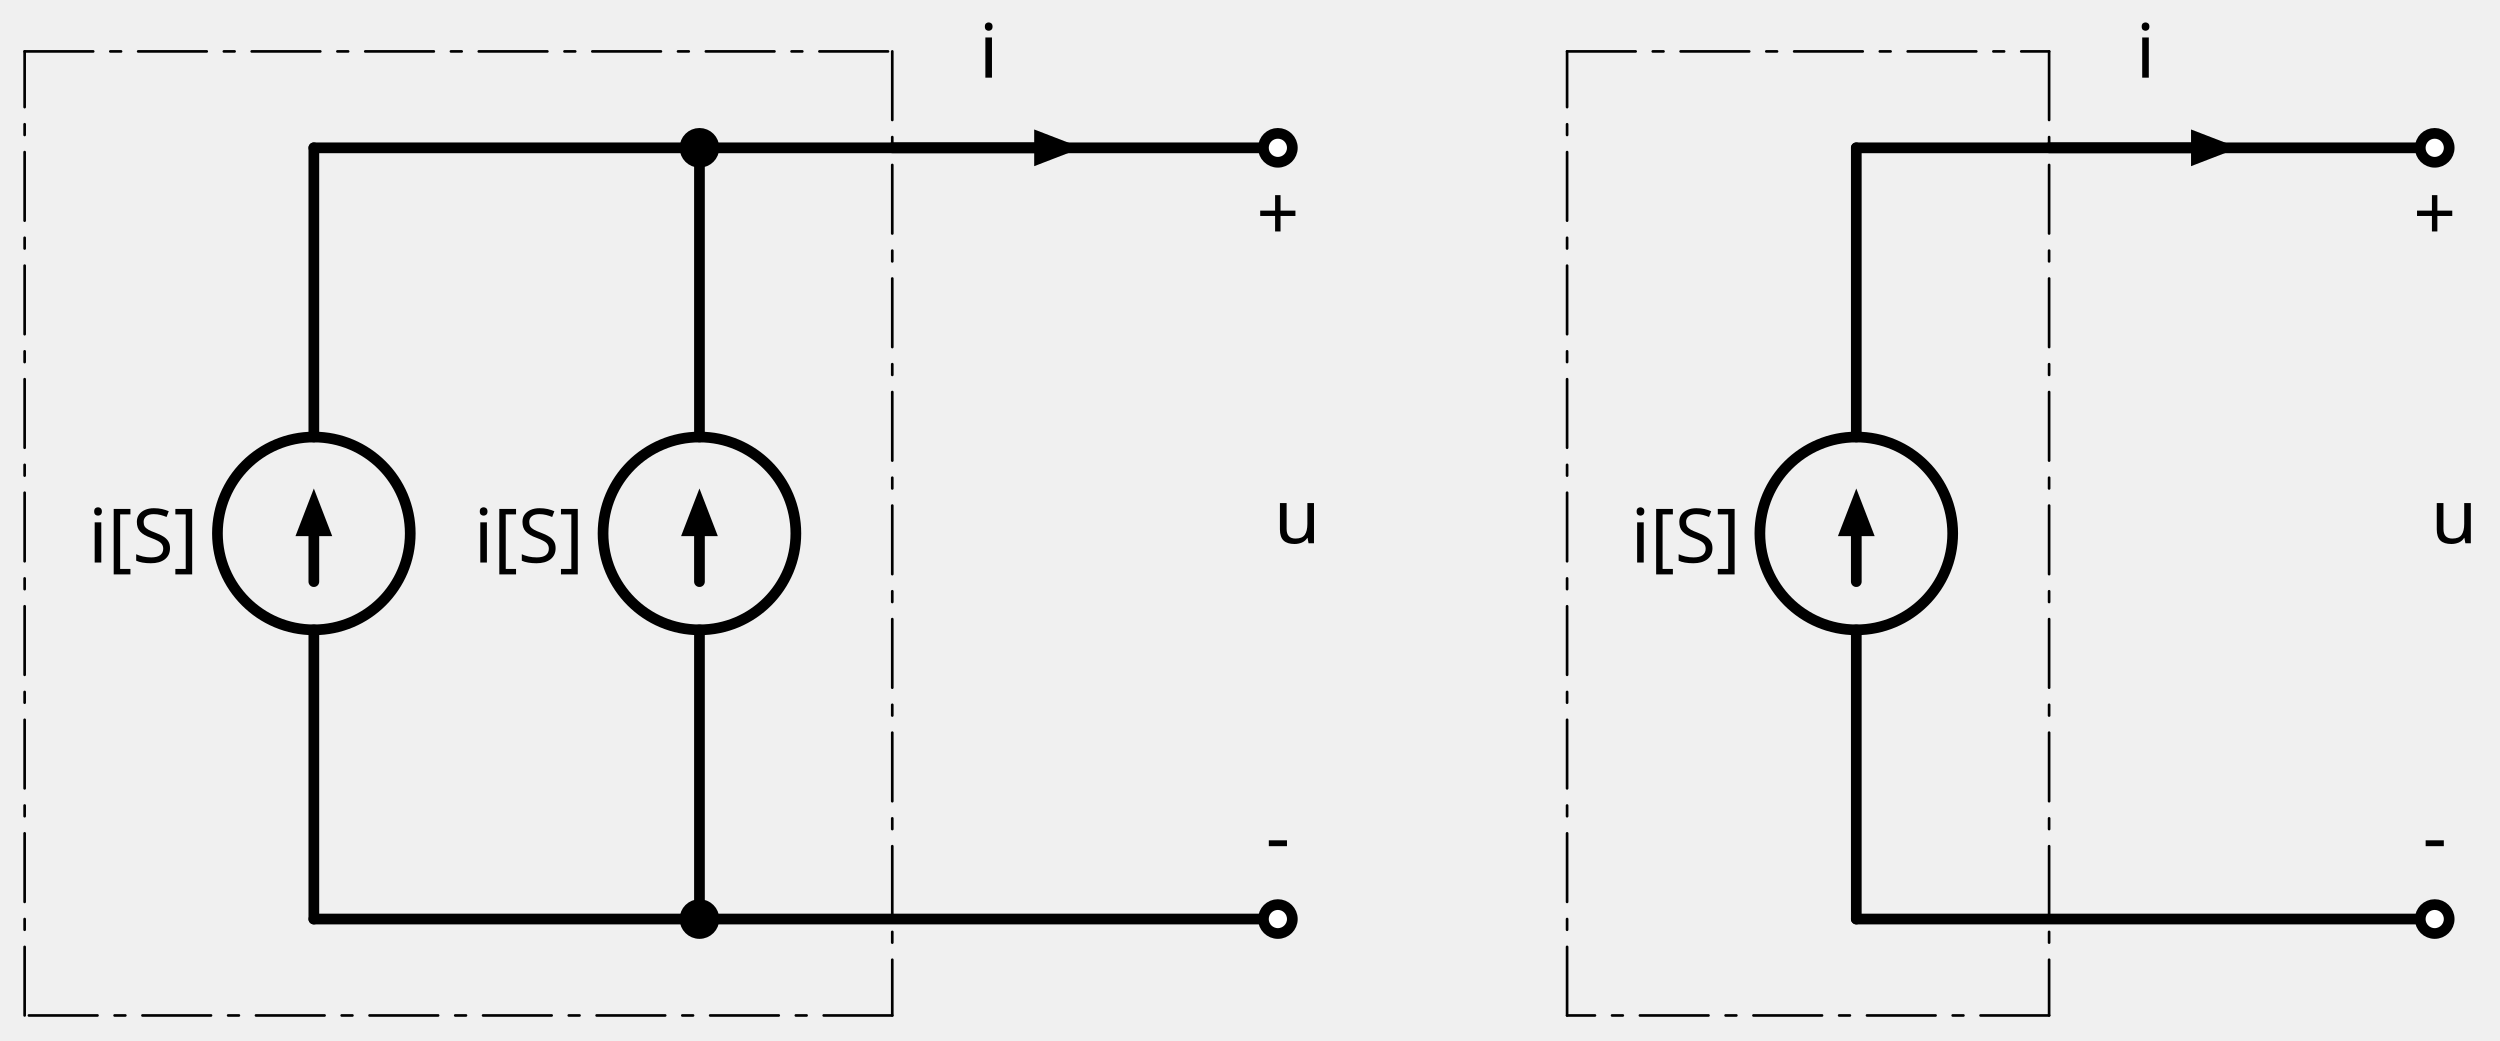
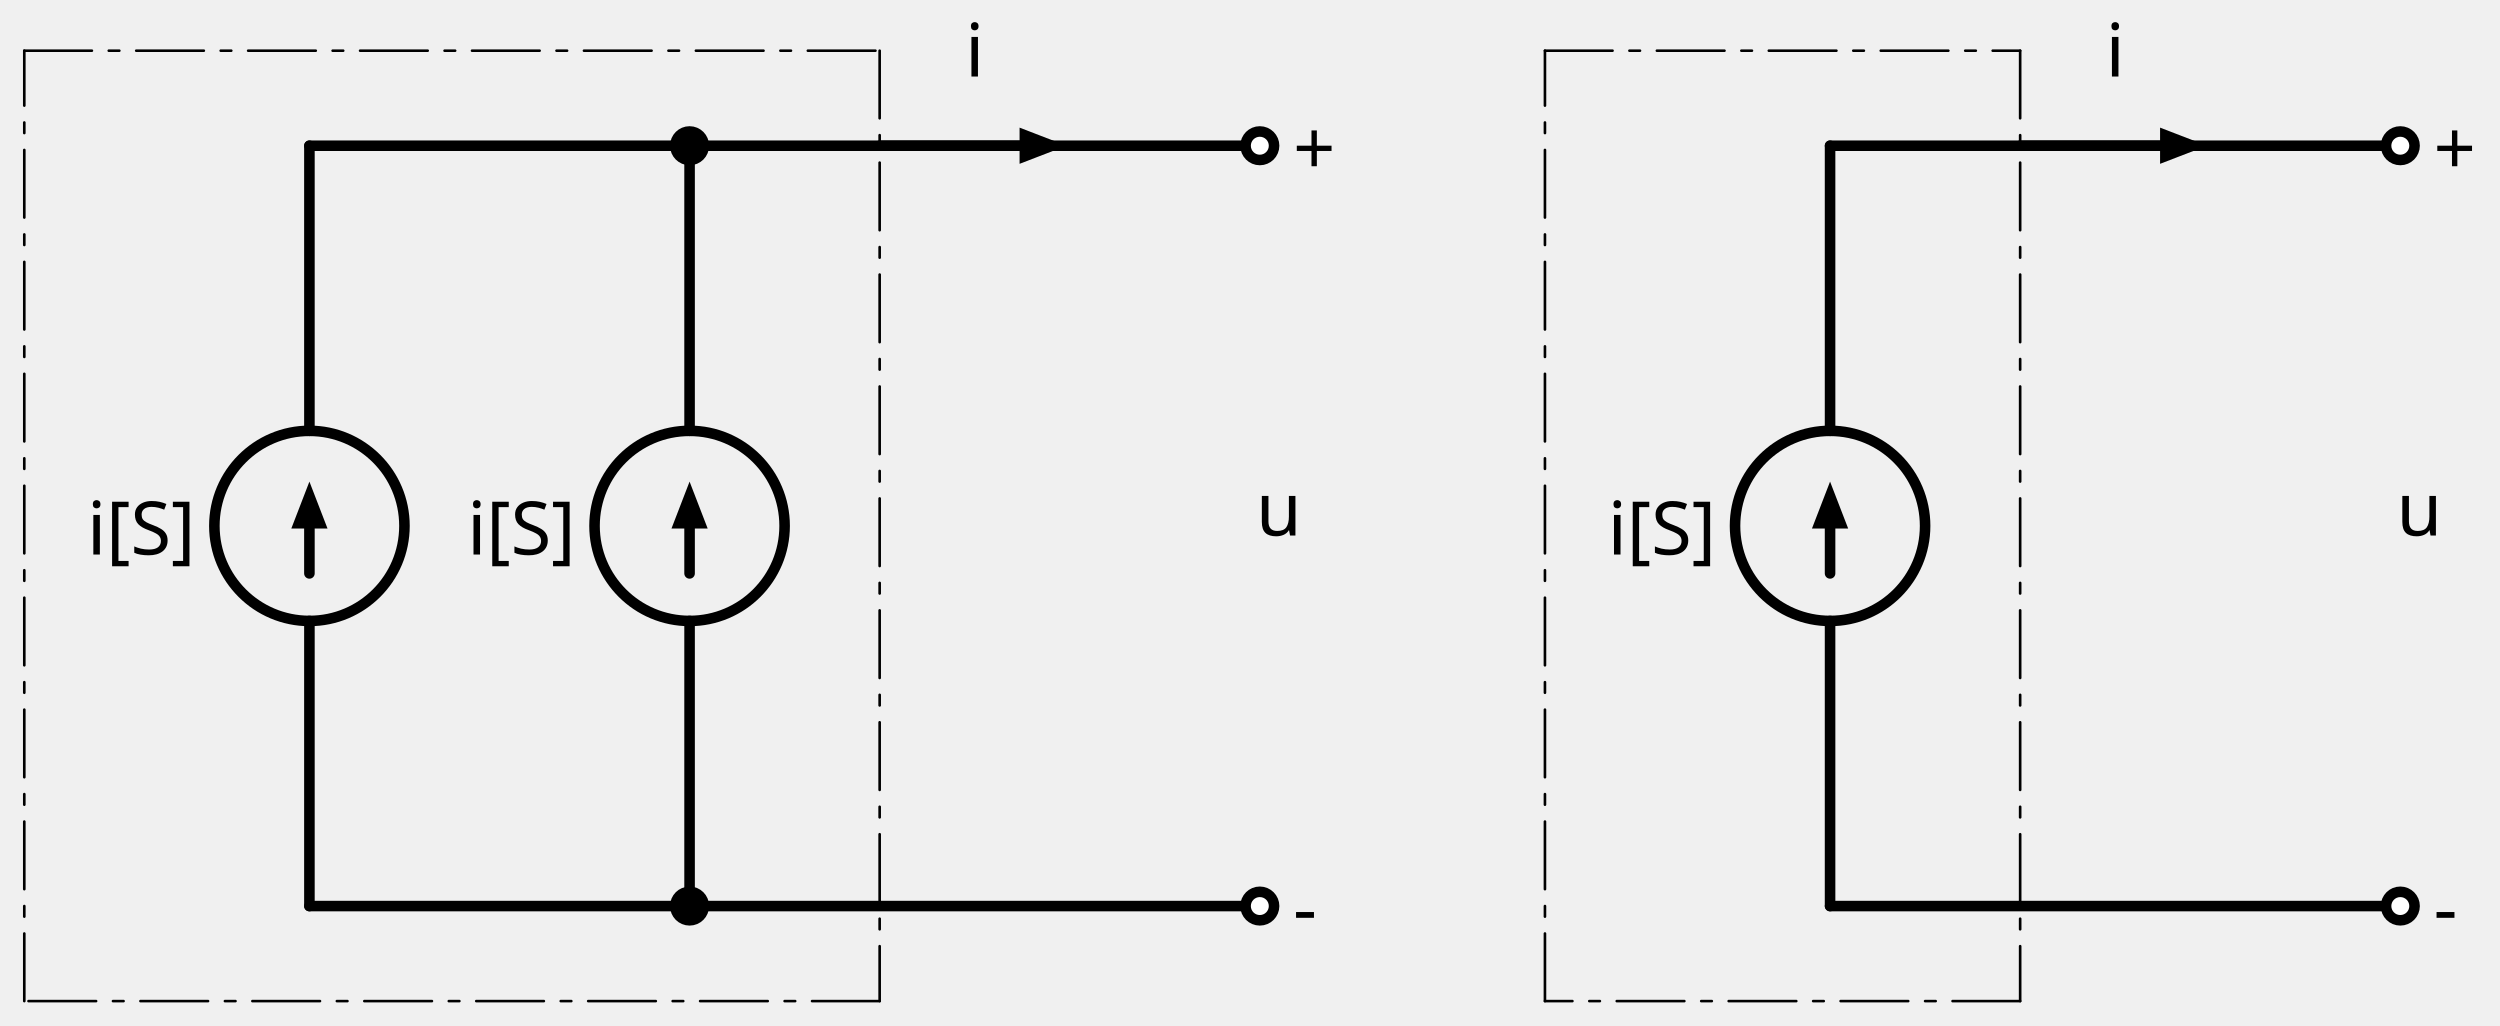
- <svg xmlns="http://www.w3.org/2000/svg" xml:lang="en" height="194.2pt" width="466.79pt" viewBox="-58.6 -27.6 466.79 194.2">
+ <svg xmlns="http://www.w3.org/2000/svg" xml:lang="en" height="194.2pt" width="473.48pt" viewBox="-58.6 -27.6 473.48 194.2">
  <circle cx="4.408728476930472e-15" cy="72.0" r="18.0" style="stroke:black;fill:none;stroke-width:2.0;stroke-dasharray:-;" />
  <circle cx="72.0" cy="72.0" r="18.0" style="stroke:black;fill:none;stroke-width:2.0;stroke-dasharray:-;" />
  <circle cx="288.0" cy="72.0" r="18.0" style="stroke:black;fill:none;stroke-width:2.0;stroke-dasharray:-;" />
  <path d="M 180.0,-0.0 L 90.0,-1.1021821192326179e-14 L 0.0,-2.2043642384652358e-14" style="stroke:black;fill:none;stroke-width:2.0;stroke-dasharray:-;stroke-linecap:round;stroke-linejoin:round;" />
  <path d="M 0.0,144.0 L 3.3065463576978533e-15,90.0 L 3.3065463576978533e-15,90.0 M 5.5109105961630896e-15,54.0 L 5.5109105961630896e-15,54.0 L 8.817456953860943e-15,-0.0" style="stroke:black;fill:none;stroke-width:2.0;stroke-dasharray:-;stroke-linecap:round;stroke-linejoin:round;" />
  <path d="M 3.857637417314163e-15,81.0 L 4.408728476930472e-15,72.0" style="stroke:black;fill:none;stroke-width:2.0;stroke-dasharray:-;stroke-linecap:round;stroke-linejoin:round;" />
  <path d="M 4.8373548566320455e-15 65.0 L 2.7 72.0 L -2.7 72.0 Z" style="stroke:black;fill:black;stroke-linecap:butt;stroke-linejoin:miter;" />
  <path d="M 72.0,144.0 L 72.0,90.0 L 72.0,90.0 M 72.0,54.0 L 72.0,54.0 L 72,-0.0" style="stroke:black;fill:none;stroke-width:2.0;stroke-dasharray:-;stroke-linecap:round;stroke-linejoin:round;" />
  <path d="M 72.0,81.0 L 72.0,72.0" style="stroke:black;fill:none;stroke-width:2.0;stroke-dasharray:-;stroke-linecap:round;stroke-linejoin:round;" />
  <path d="M 72.0 65.0 L 74.7 72.0 L 69.3 72.0 Z" style="stroke:black;fill:black;stroke-linecap:butt;stroke-linejoin:miter;" />
  <path d="M 0.0,144.0 L 90.0,144.0 L 180.0,144.0" style="stroke:black;fill:none;stroke-width:2.0;stroke-dasharray:-;stroke-linecap:round;stroke-linejoin:round;" />
  <path d="M 108.0,-0.0 L 126.0,-0.0 L 135.0,-0.0" style="stroke:black;fill:none;stroke-width:2.0;stroke-dasharray:-;stroke-linecap:round;stroke-linejoin:round;" />
  <path d="M 142.0 0.0 L 135.0 2.7 L 135.0 -2.7 Z" style="stroke:black;fill:black;stroke-linecap:butt;stroke-linejoin:miter;" />
  <path d="M -54.0,-18.0 L 27.0,-18.0 L 108.0,-18.0" style="stroke:black;fill:none;stroke-width:0.5;stroke-dasharray:12.8,3.2,2,3.2;stroke-linecap:round;stroke-linejoin:round;" />
  <path d="M 108.0,-18.0 L 108.0,72.0 L 108,162.0" style="stroke:black;fill:none;stroke-width:0.5;stroke-dasharray:12.8,3.2,2,3.2;stroke-linecap:round;stroke-linejoin:round;" />
  <path d="M 108.0,162.0 L 27.0,162.0 L -54.0,162" style="stroke:black;fill:none;stroke-width:0.5;stroke-dasharray:12.8,3.2,2,3.2;stroke-linecap:round;stroke-linejoin:round;" />
  <path d="M -54.0,162.0 L -54,72.0 L -54,-18.0" style="stroke:black;fill:none;stroke-width:0.5;stroke-dasharray:12.8,3.2,2,3.2;stroke-linecap:round;stroke-linejoin:round;" />
  <path d="M 180.0,72.0" style="stroke:black;fill:none;stroke-width:2.0;stroke-dasharray:-;stroke-linecap:round;stroke-linejoin:round;" />
  <path d="M 396.0,-0.0 L 342.0,-6.613092715395707e-15 L 288.0,-1.3226185430791413e-14" style="stroke:black;fill:none;stroke-width:2.0;stroke-dasharray:-;stroke-linecap:round;stroke-linejoin:round;" />
  <path d="M 288.0,144.0 L 288.0,90.0 L 288.0,90.0 M 288.0,54.0 L 288.0,54.0 L 288.0,-0.0" style="stroke:black;fill:none;stroke-width:2.0;stroke-dasharray:-;stroke-linecap:round;stroke-linejoin:round;" />
  <path d="M 288.0,81.0 L 288.0,72.0" style="stroke:black;fill:none;stroke-width:2.0;stroke-dasharray:-;stroke-linecap:round;stroke-linejoin:round;" />
  <path d="M 288.0 65.0 L 290.7 72.0 L 285.3 72.0 Z" style="stroke:black;fill:black;stroke-linecap:butt;stroke-linejoin:miter;" />
  <path d="M 288.0,144.0 L 342.0,144.0 L 396.0,144.0" style="stroke:black;fill:none;stroke-width:2.0;stroke-dasharray:-;stroke-linecap:round;stroke-linejoin:round;" />
  <path d="M 324.0,-0.0 L 342.0,-0.0 L 351.0,-0.0" style="stroke:black;fill:none;stroke-width:2.0;stroke-dasharray:-;stroke-linecap:round;stroke-linejoin:round;" />
  <path d="M 358.0 0.0 L 351.0 2.7 L 351.0 -2.7 Z" style="stroke:black;fill:black;stroke-linecap:butt;stroke-linejoin:miter;" />
  <path d="M 234.0,-18.0 L 279.0,-18.0 L 324.0,-18.0" style="stroke:black;fill:none;stroke-width:0.5;stroke-dasharray:12.8,3.2,2,3.2;stroke-linecap:round;stroke-linejoin:round;" />
  <path d="M 324.0,-18.0 L 324.0,72.0 L 324.0,162.0" style="stroke:black;fill:none;stroke-width:0.5;stroke-dasharray:12.8,3.2,2,3.2;stroke-linecap:round;stroke-linejoin:round;" />
  <path d="M 324.0,162.0 L 279.0,162.0 L 234.0,162.0" style="stroke:black;fill:none;stroke-width:0.5;stroke-dasharray:12.8,3.2,2,3.2;stroke-linecap:round;stroke-linejoin:round;" />
  <path d="M 234.0,162.0 L 234.0,72.0 L 234.0,-18.0" style="stroke:black;fill:none;stroke-width:0.5;stroke-dasharray:12.8,3.2,2,3.2;stroke-linecap:round;stroke-linejoin:round;" />
  <path d="M 396.0,72.0" style="stroke:black;fill:none;stroke-width:2.0;stroke-dasharray:-;stroke-linecap:round;stroke-linejoin:round;" />
  <text x="-21.6" y="58.0" dominant-baseline="central" fill="black" font-size="14" font-family="sans" text-anchor="end">
    <tspan x="-21.6" dy="14">i[S]</tspan>
  </text>
  <text x="50.4" y="58.0" dominant-baseline="central" fill="black" font-size="14" font-family="sans" text-anchor="end">
    <tspan x="50.4" dy="14">i[S]</tspan>
  </text>
  <text x="126.0" y="-23.0" dominant-baseline="ideographic" fill="black" font-size="14" font-family="sans" text-anchor="middle">
    <tspan x="126.0" dy="14">i</tspan>
  </text>
  <text x="183.6" y="54.4" dominant-baseline="central" fill="black" font-size="14" font-family="sans" text-anchor="middle">
    <tspan x="183.6" dy="14">u</tspan>
  </text>
  <text x="266.4" y="58.0" dominant-baseline="central" fill="black" font-size="14" font-family="sans" text-anchor="end">
    <tspan x="266.4" dy="14">i[S]</tspan>
  </text>
  <text x="342.0" y="-23.0" dominant-baseline="ideographic" fill="black" font-size="14" font-family="sans" text-anchor="middle">
    <tspan x="342.0" dy="14">i</tspan>
  </text>
  <text x="399.6" y="54.4" dominant-baseline="central" fill="black" font-size="14" font-family="sans" text-anchor="middle">
    <tspan x="399.6" dy="14">u</tspan>
  </text>
  <circle cx="180.0" cy="-0.0" r="2.7" style="stroke:black;fill:white;stroke-width:2.0;stroke-dasharray:-;" />
-   <text x="180.0" y="-7.7" dominant-baseline="hanging" fill="black" font-size="14" font-family="sans" text-anchor="middle">
-     <tspan x="180.0" dy="14">+</tspan>
+   <text x="186.3" y="-14.0" dominant-baseline="central" fill="black" font-size="14" font-family="sans" text-anchor="start">
+     <tspan x="186.3" dy="14">+</tspan>
  </text>
  <circle cx="72.0" cy="-0.0" r="2.7" style="stroke:black;fill:black;stroke-width:2.0;stroke-dasharray:-;" />
  <circle cx="72.0" cy="144.0" r="2.7" style="stroke:black;fill:black;stroke-width:2.0;stroke-dasharray:-;" />
  <circle cx="180.0" cy="144.0" r="2.7" style="stroke:black;fill:white;stroke-width:2.0;stroke-dasharray:-;" />
-   <text x="180.0" y="123.7" dominant-baseline="ideographic" fill="black" font-size="14" font-family="sans" text-anchor="middle">
-     <tspan x="180.0" dy="14">-</tspan>
+   <text x="186.3" y="130.0" dominant-baseline="central" fill="black" font-size="14" font-family="sans" text-anchor="start">
+     <tspan x="186.3" dy="14">-</tspan>
  </text>
  <circle cx="396.0" cy="-0.0" r="2.7" style="stroke:black;fill:white;stroke-width:2.0;stroke-dasharray:-;" />
-   <text x="396.0" y="-7.7" dominant-baseline="hanging" fill="black" font-size="14" font-family="sans" text-anchor="middle">
-     <tspan x="396.0" dy="14">+</tspan>
+   <text x="402.3" y="-14.0" dominant-baseline="central" fill="black" font-size="14" font-family="sans" text-anchor="start">
+     <tspan x="402.3" dy="14">+</tspan>
  </text>
  <circle cx="396.0" cy="144.0" r="2.7" style="stroke:black;fill:white;stroke-width:2.0;stroke-dasharray:-;" />
-   <text x="396.0" y="123.7" dominant-baseline="ideographic" fill="black" font-size="14" font-family="sans" text-anchor="middle">
-     <tspan x="396.0" dy="14">-</tspan>
+   <text x="402.3" y="130.0" dominant-baseline="central" fill="black" font-size="14" font-family="sans" text-anchor="start">
+     <tspan x="402.3" dy="14">-</tspan>
  </text>
</svg>
